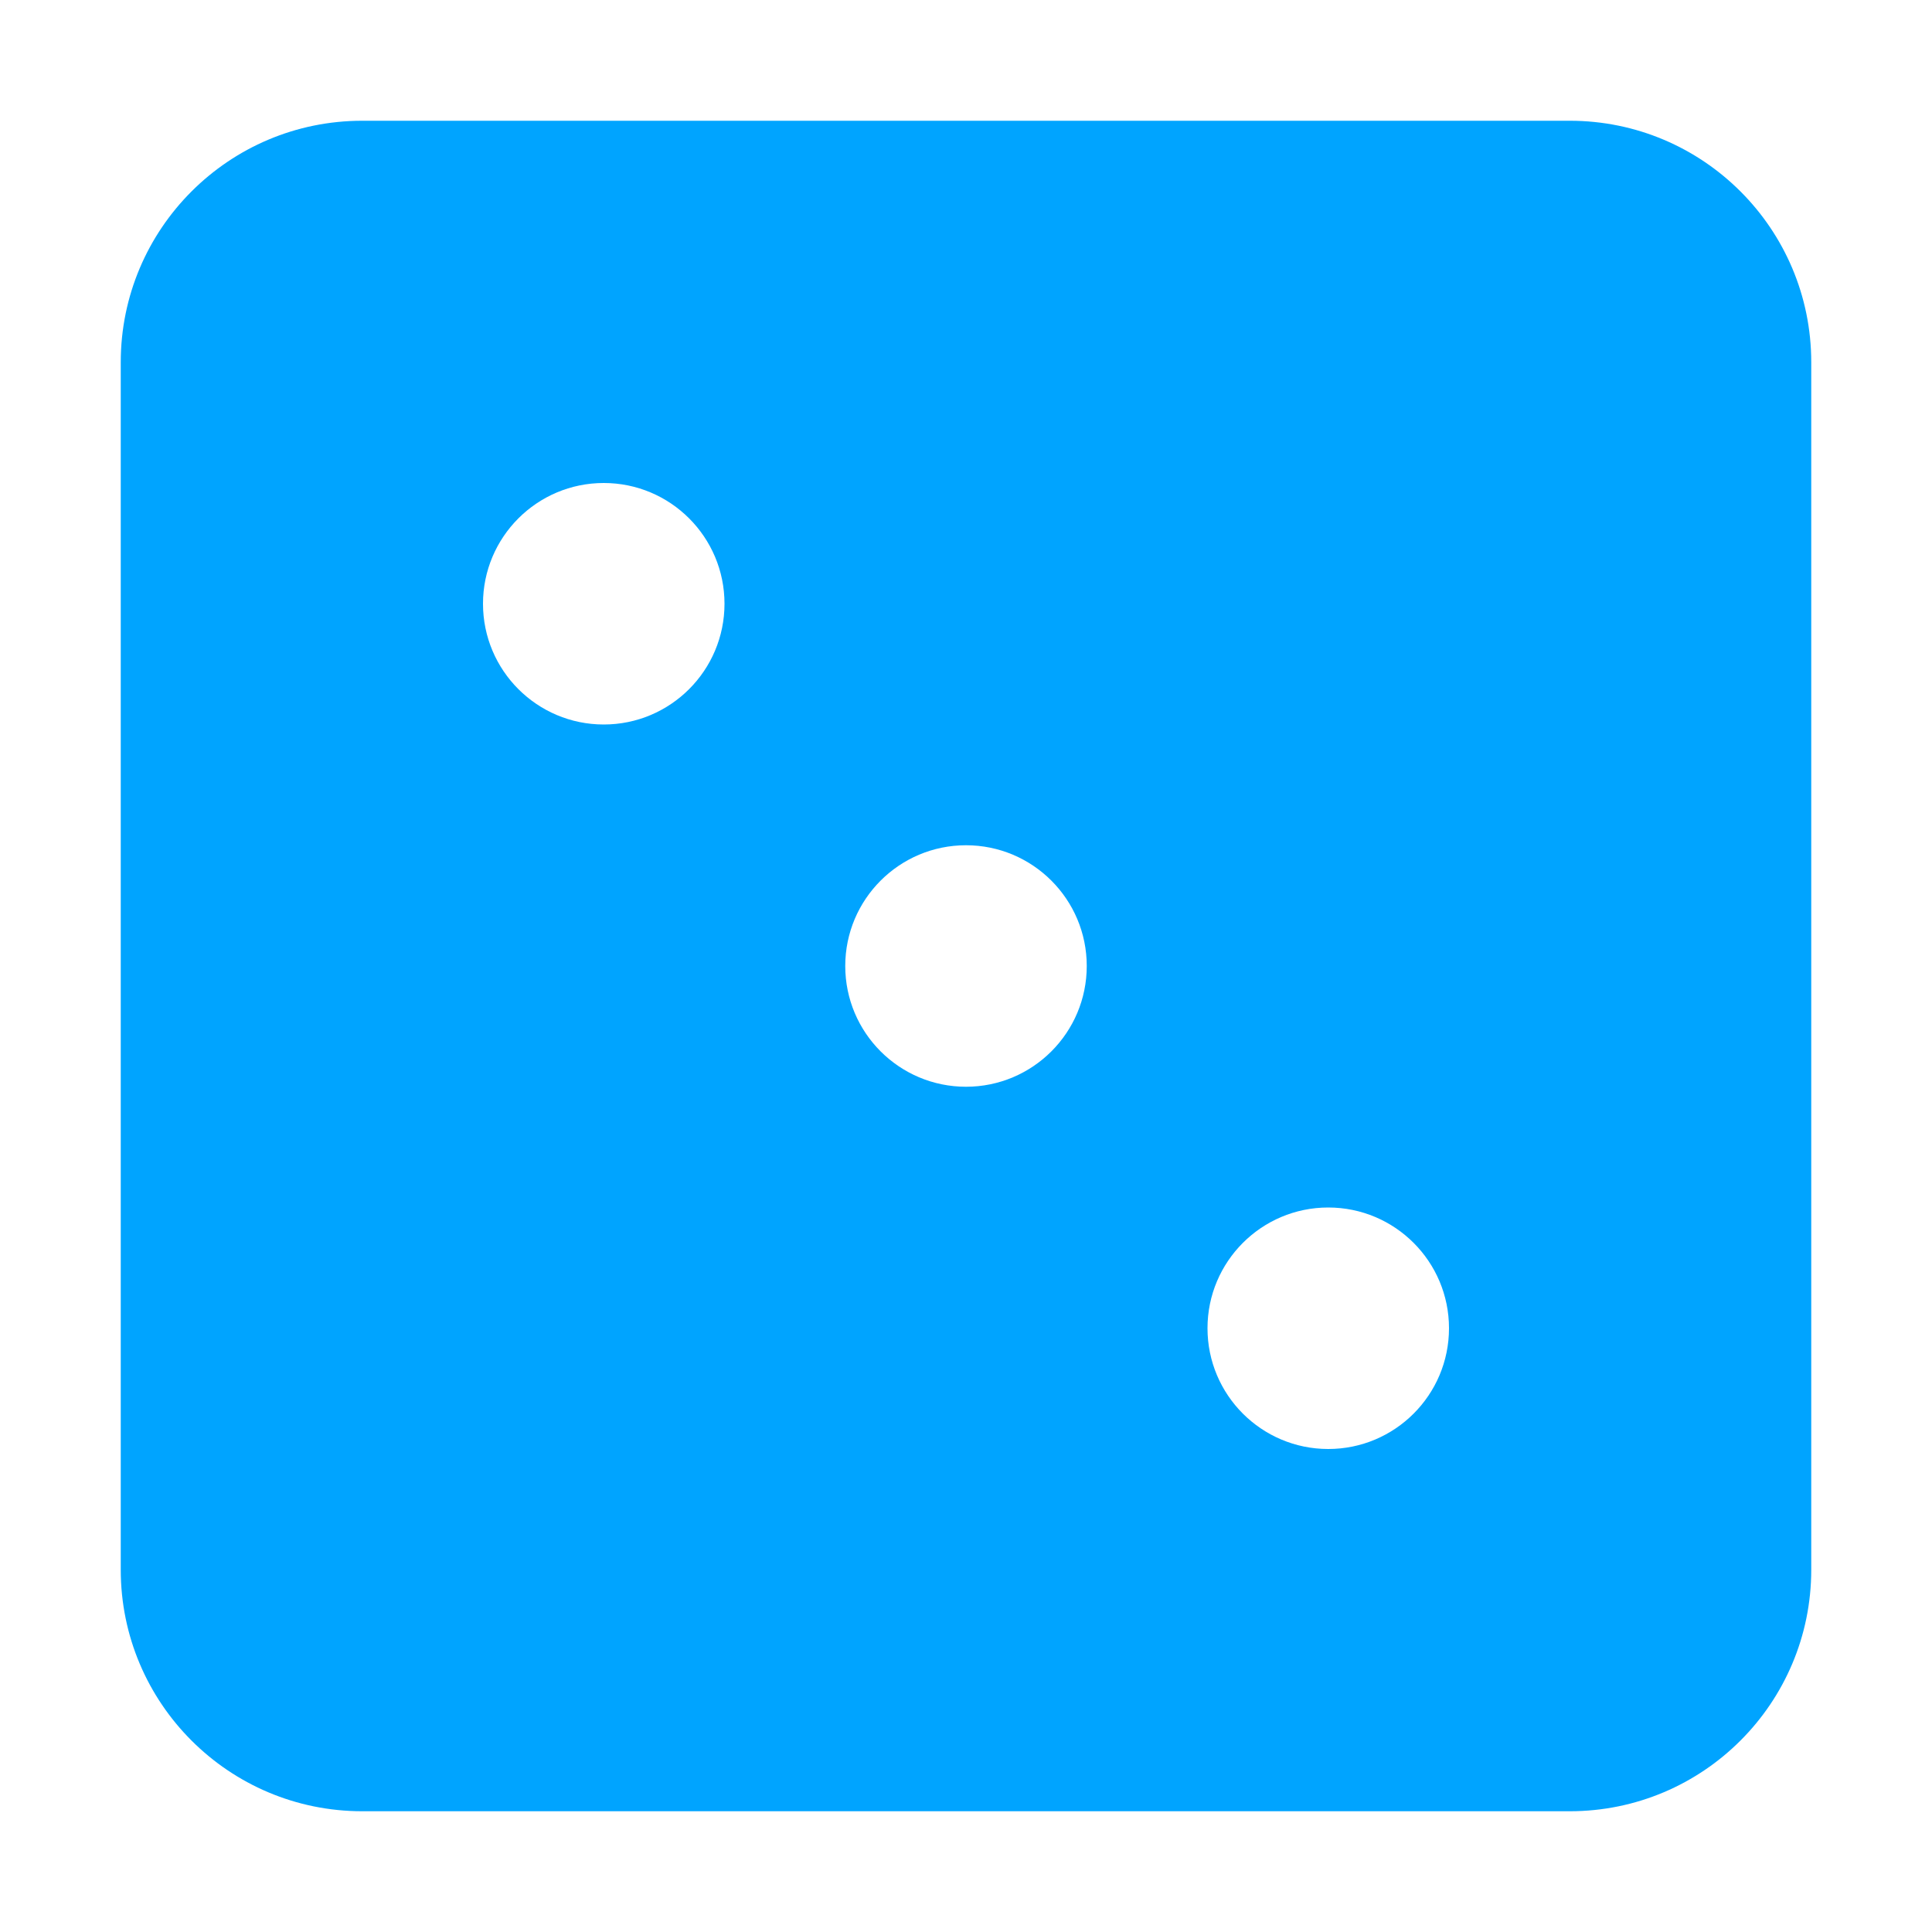
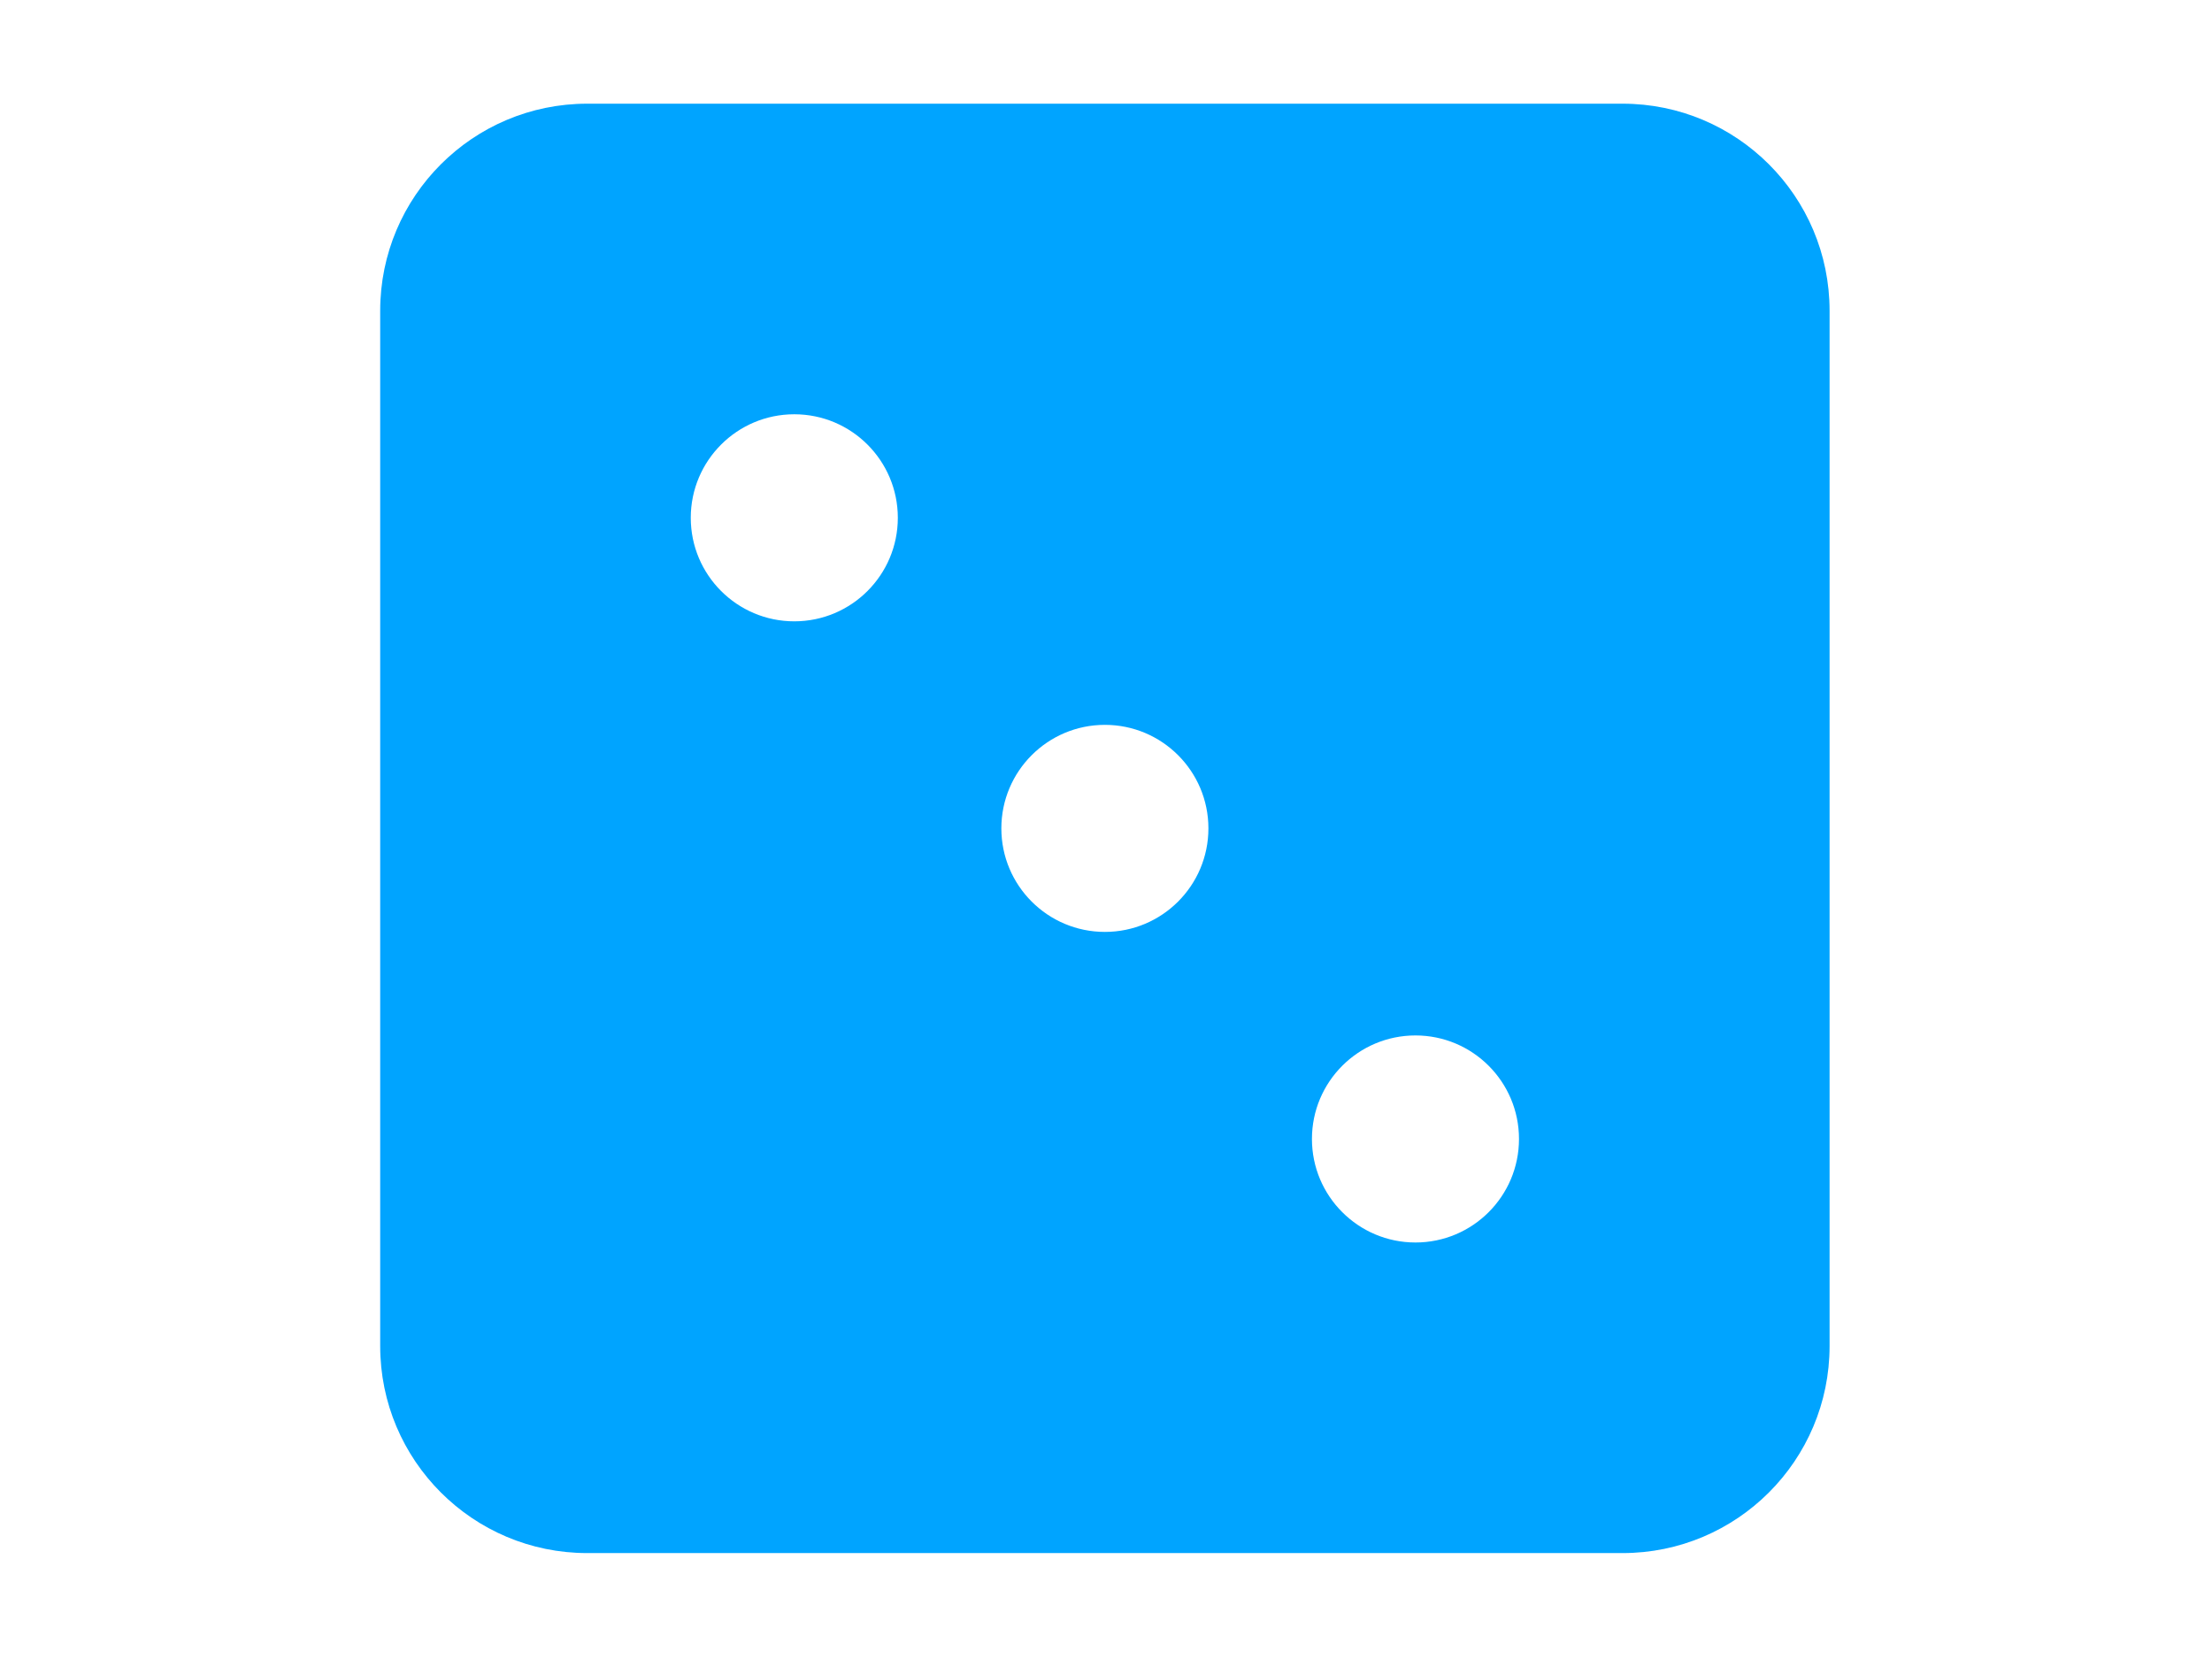
- <svg xmlns="http://www.w3.org/2000/svg" version="1.1" id="レイヤー_1" x="0px" y="0px" width="100px" height="100px" viewBox="0 0 100 100" enable-background="new 0 0 100 100" xml:space="preserve">
-   <path fill="#00A4FF" d="M81.25,6.25h-62.5c-6.904,0-12.5,5.596-12.5,12.5v62.5c0,6.904,5.596,12.5,12.5,12.5h62.5  c6.904,0,12.5-5.596,12.5-12.5v-62.5C93.75,11.846,88.154,6.25,81.25,6.25z M31.25,37.5c-3.451,0-6.25-2.799-6.25-6.25  S27.799,25,31.25,25s6.25,2.799,6.25,6.25S34.701,37.5,31.25,37.5z M50,56.25c-3.451,0-6.25-2.799-6.25-6.25s2.799-6.25,6.25-6.25  s6.25,2.799,6.25,6.25S53.451,56.25,50,56.25z M68.75,75c-3.451,0-6.25-2.799-6.25-6.25s2.799-6.25,6.25-6.25S75,65.299,75,68.75  S72.201,75,68.75,75z" />
+ <svg xmlns="http://www.w3.org/2000/svg" version="1.1" id="レイヤー_1" x="0px" y="0px" width="640px" height="480px" viewBox="0 0 640 480" enable-background="new 0 0 640 480" xml:space="preserve">
+   <path fill="#00A4FF" d="M469.446,30H169.908C136.82,30,110,56.82,110,89.908v299.539c0,33.09,26.82,59.908,59.908,59.908h299.539  c33.09,0,59.908-26.818,59.908-59.908V89.908C529.354,56.82,502.536,30,469.446,30z M229.815,179.77  c-16.54,0-29.954-13.414-29.954-29.954s13.414-29.954,29.954-29.954s29.954,13.414,29.954,29.954S246.355,179.77,229.815,179.77z   M319.677,269.631c-16.54,0-29.954-13.413-29.954-29.954c0-16.54,13.414-29.954,29.954-29.954c16.541,0,29.954,13.414,29.954,29.954  C349.631,256.218,336.218,269.631,319.677,269.631z M409.539,359.492c-16.54,0-29.954-13.413-29.954-29.953  s13.414-29.954,29.954-29.954s29.953,13.414,29.953,29.954S426.079,359.492,409.539,359.492z" />
</svg>
